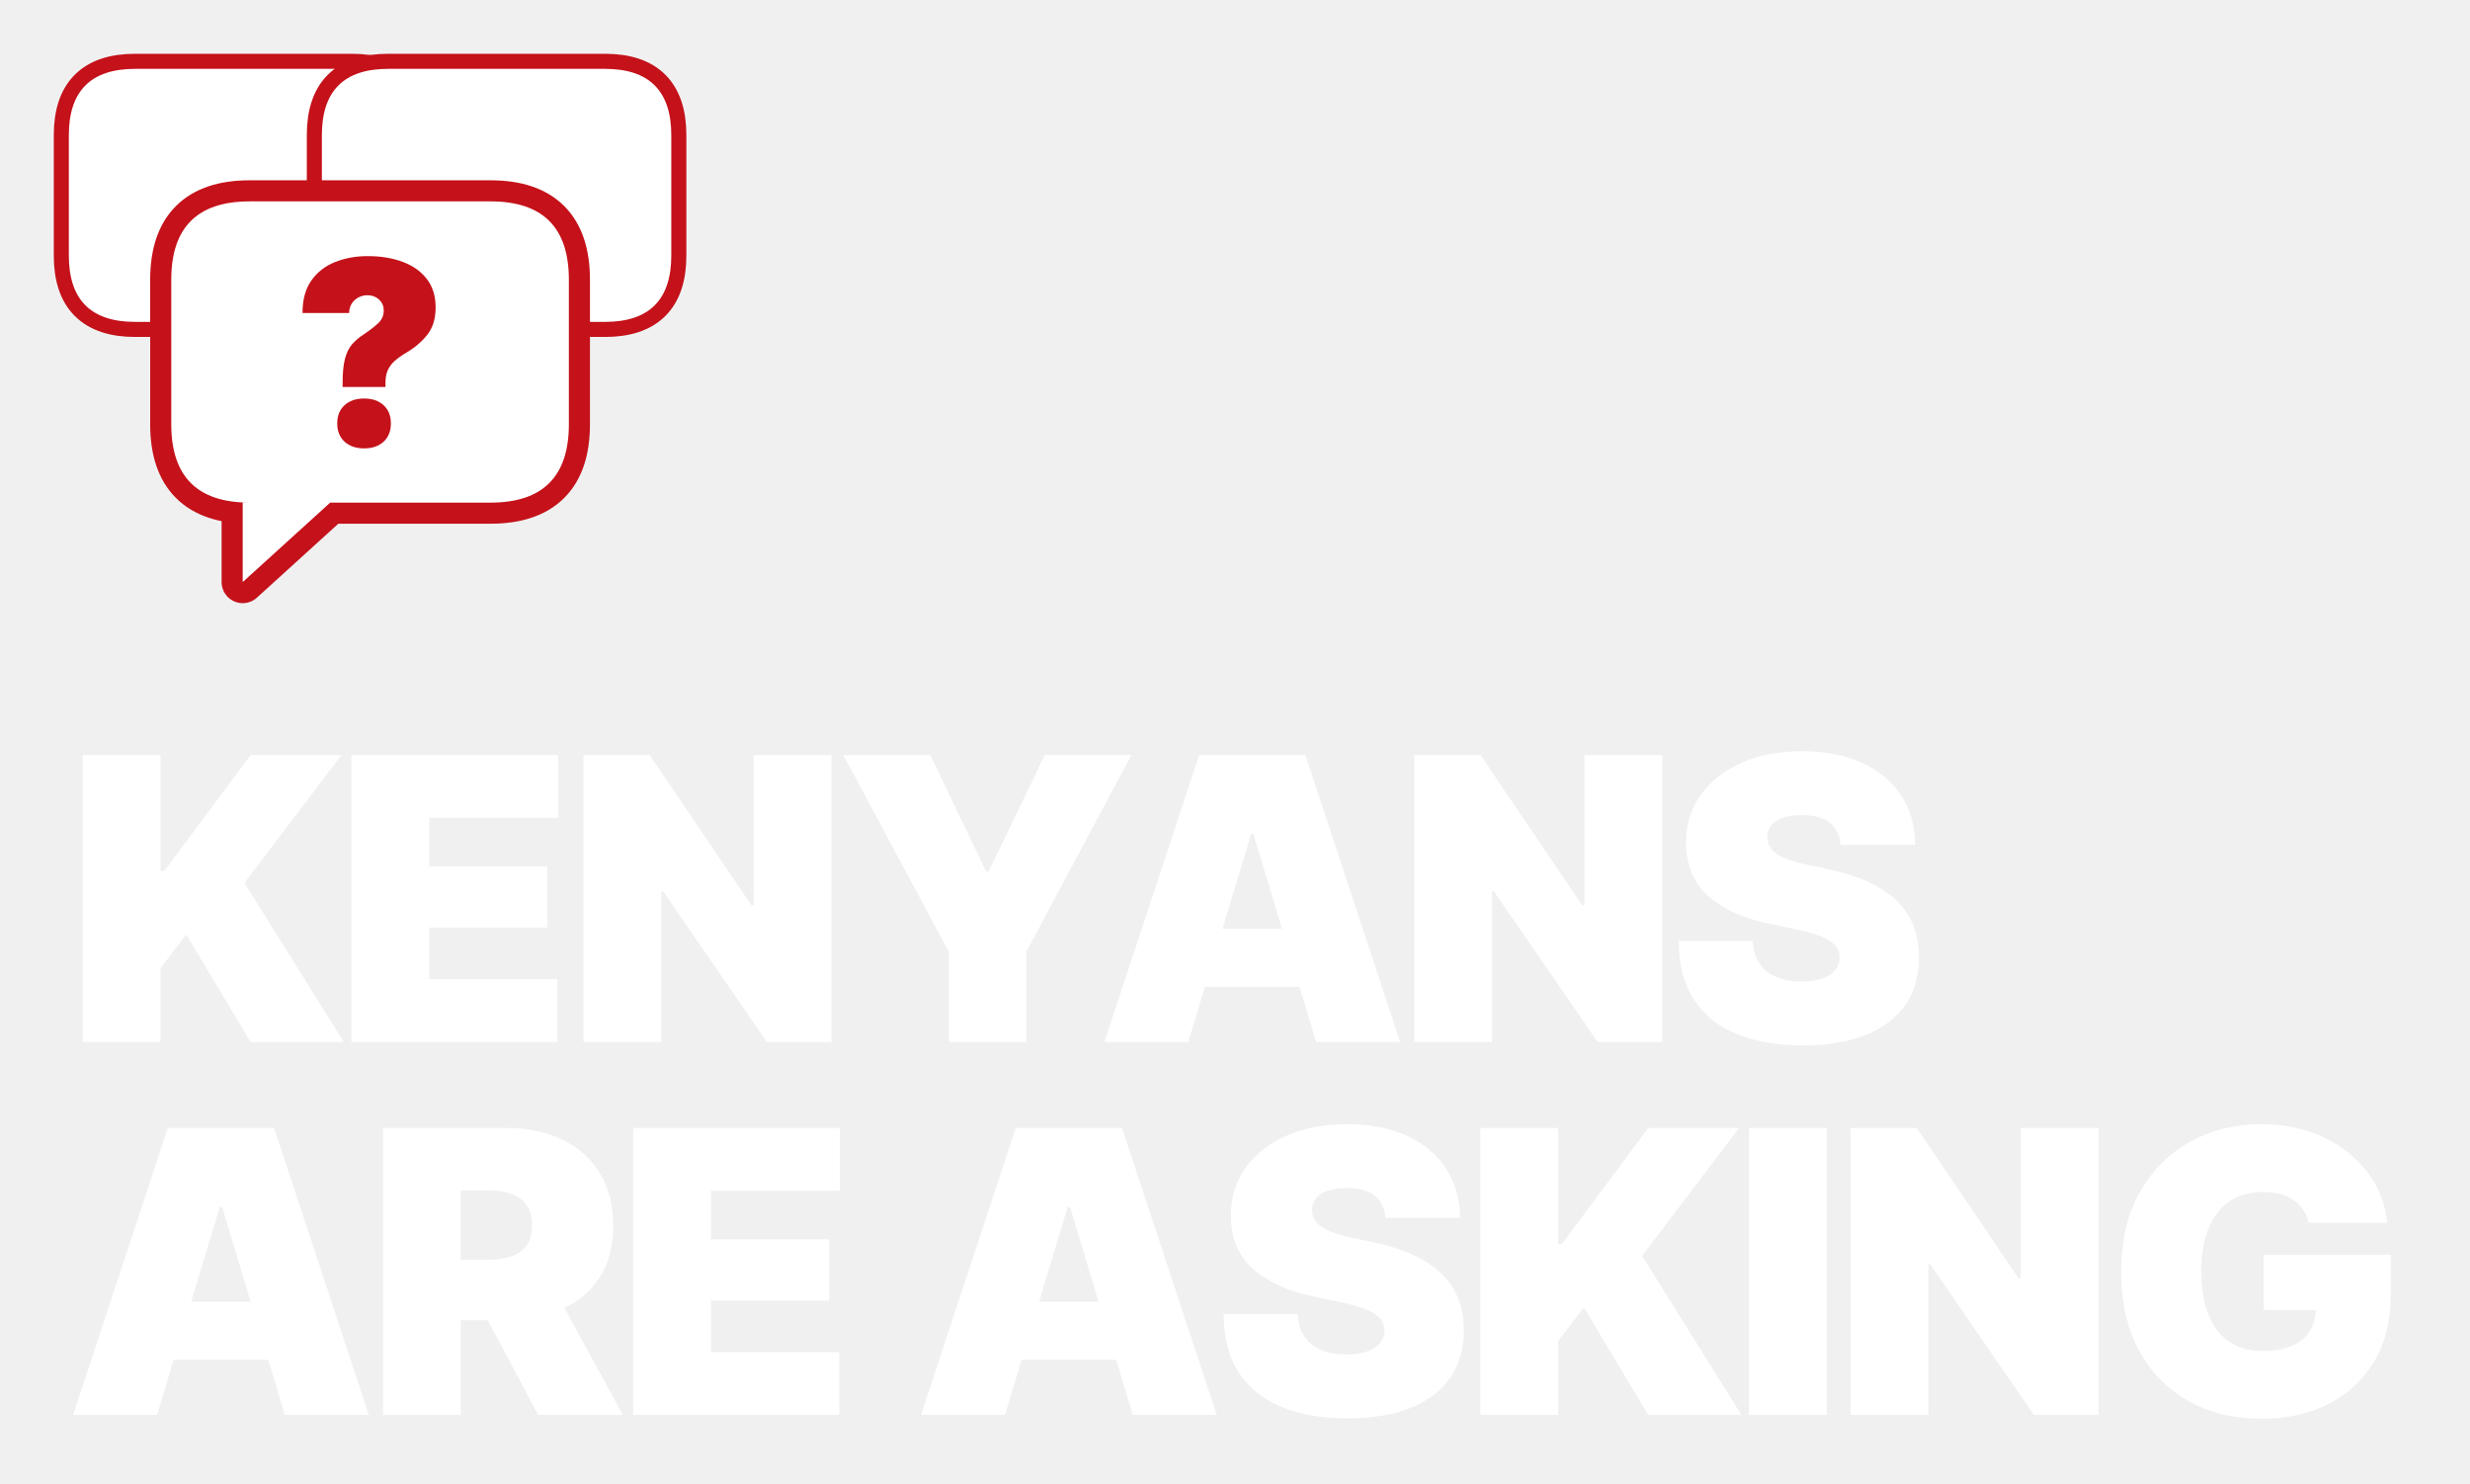
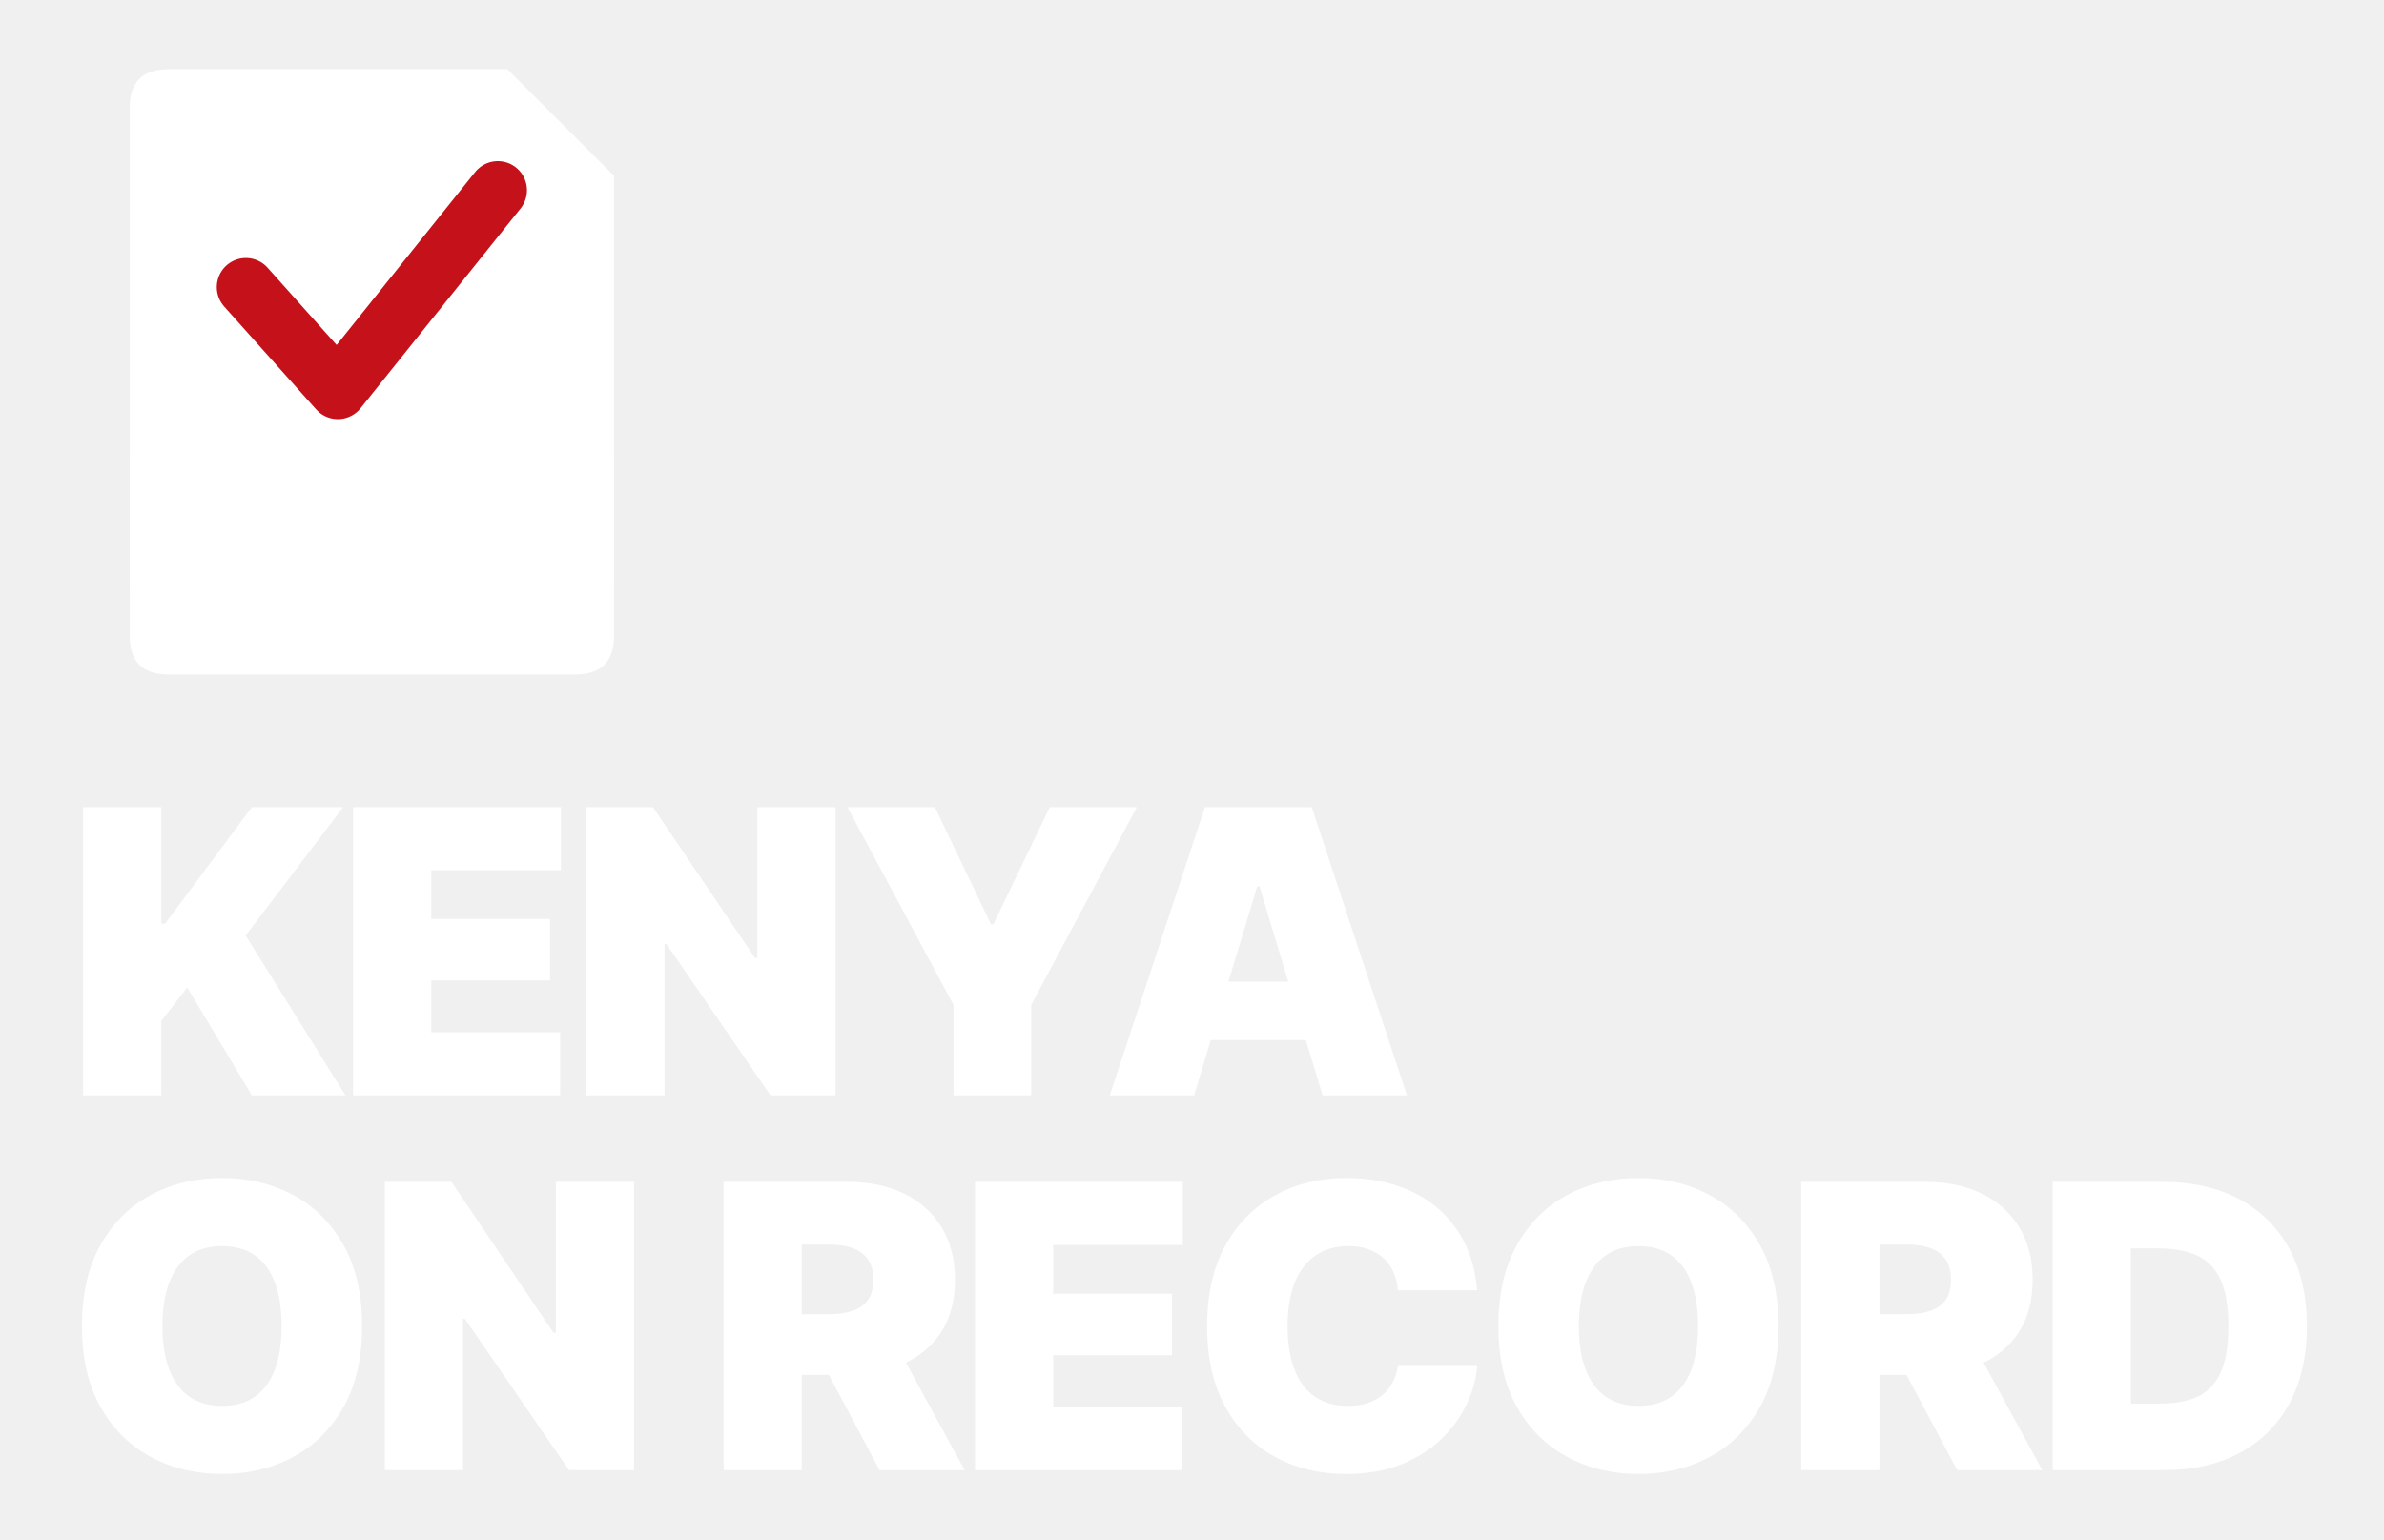
- <svg xmlns="http://www.w3.org/2000/svg" viewBox="0 0 861 517" width="861" height="517">
-   <path d="M47.1,24.0 H122.7 Q145.8,24.0 145.8,47.1 V89.1 Q145.8,112.2 122.7,112.2 H47.1 Q24.0,112.2 24.0,89.1 V47.1 Q24.0,24.0 47.1,24.0 Z" fill="#C4111A" stroke="#C4111A" stroke-width="10.5" stroke-linejoin="round" />
-   <path d="M47.1,24.0 H122.7 Q145.8,24.0 145.8,47.1 V89.1 Q145.8,112.2 122.7,112.2 H47.1 Q24.0,112.2 24.0,89.1 V47.1 Q24.0,24.0 47.1,24.0 Z" fill="#FFFFFF" />
-   <path d="M135.3,24.0 H210.9 Q234.0,24.0 234.0,47.1 V89.1 Q234.0,112.2 210.9,112.2 H135.3 Q112.2,112.2 112.2,89.1 V47.1 Q112.2,24.0 135.3,24.0 Z" fill="#C4111A" stroke="#C4111A" stroke-width="10.5" stroke-linejoin="round" />
-   <path d="M135.3,24.0 H210.9 Q234.0,24.0 234.0,47.1 V89.1 Q234.0,112.2 210.9,112.2 H135.3 Q112.2,112.2 112.2,89.1 V47.1 Q112.2,24.0 135.3,24.0 Z" fill="#FFFFFF" />
-   <path d="M87.0,70.2 H171.0 Q198.3,70.2 198.3,97.5 V147.9 Q198.3,175.2 171.0,175.2 H115.1 L84.6,202.9 L84.6,175.2 H87.0 Q59.7,175.2 59.7,147.9 V97.5 Q59.7,70.2 87.0,70.2 Z" fill="#C4111A" stroke="#C4111A" stroke-width="14.7" stroke-linejoin="round" />
-   <path d="M87.0,70.2 H171.0 Q198.3,70.2 198.3,97.5 V147.9 Q198.3,175.2 171.0,175.2 H115.1 L84.6,202.9 L84.6,175.2 H87.0 Q59.7,175.2 59.7,147.9 V97.5 Q59.7,70.2 87.0,70.2 Z" fill="#FFFFFF" />
-   <path d="M119.432 134.89V133.404Q119.432 128.161 120.262 125.037Q121.092 121.914 122.708 120.035Q124.325 118.156 126.684 116.627Q129.699 114.617 131.731 112.76Q133.762 110.903 133.762 108.238Q133.762 106.622 132.998 105.442Q132.233 104.262 130.944 103.585Q129.655 102.908 128.082 102.908Q126.379 102.908 124.915 103.694Q123.451 104.481 122.577 105.879Q121.704 107.277 121.704 109.112H105.45Q105.45 102.121 108.552 97.752Q111.655 93.383 116.832 91.33Q122.009 89.276 128.17 89.276Q134.986 89.276 140.338 91.264Q145.69 93.252 148.77 97.228Q151.851 101.204 151.851 107.19Q151.851 113.001 148.945 116.692Q146.04 120.384 141.365 123.093Q139.093 124.448 137.52 125.868Q135.947 127.288 135.16 129.079Q134.374 130.87 134.374 133.404V134.89ZM126.903 156.299Q122.665 156.299 120.109 153.961Q117.553 151.624 117.553 147.604Q117.553 143.584 120.109 141.247Q122.665 138.909 126.903 138.909Q131.185 138.909 133.719 141.247Q136.253 143.584 136.253 147.604Q136.253 151.624 133.719 153.961Q131.185 156.299 126.903 156.299Z" fill="#C4111A" />
-   <path d="M28.832 363.2V263.2H55.946V303.603H57.289L87.356 263.2H119.034L85.208 307.764L119.839 363.2H87.356L64.94 325.75L55.946 337.428V363.2ZM122.491 363.2V263.2H194.572V285.079H149.605V301.992H190.813V323.334H149.605V341.321H194.303V363.2ZM289.842 263.2V363.2H267.291L231.184 310.717H230.513V363.2H203.399V263.2H226.486L261.922 315.549H262.728V263.2ZM293.97 263.2H324.306L343.769 303.871H344.574L364.172 263.2H394.373L357.729 331.791V363.2H330.749V331.791ZM414.234 363.2H384.972L417.992 263.2H455.039L488.059 363.2H458.797L436.918 290.717H436.113ZM408.864 323.737H463.898V344.005H408.864ZM579.436 263.2V363.2H556.886L520.779 310.717H520.107V363.2H492.993V263.2H516.081L551.517 315.549H552.322V263.2ZM628.397 364.408Q615.377 364.408 605.679 360.549Q595.981 356.69 590.612 348.636Q585.243 340.583 585.176 328.032H610.948Q611.216 332.596 613.263 335.75Q615.31 338.905 619.035 340.515Q622.76 342.126 627.995 342.126Q632.357 342.126 635.31 341.052Q638.263 339.979 639.773 338.066Q641.283 336.153 641.283 333.67Q641.283 331.388 639.84 329.677Q638.397 327.965 635.109 326.556Q631.82 325.146 626.25 324.005L616.183 321.858Q602.961 319.039 595.344 312.227Q587.726 305.415 587.726 293.67Q587.726 284.14 592.894 276.992Q598.062 269.844 607.156 265.851Q616.25 261.858 628.129 261.858Q640.277 261.858 649.102 265.918Q657.928 269.979 662.726 277.328Q667.525 284.677 667.592 294.475H641.552Q641.216 289.576 637.961 286.858Q634.706 284.14 628.129 284.14Q623.968 284.14 621.283 285.113Q618.599 286.086 617.323 287.831Q616.048 289.576 616.048 291.791Q616.048 294.14 617.424 295.918Q618.8 297.697 621.787 299.005Q624.773 300.314 629.471 301.321L637.659 303.066Q645.914 304.811 651.854 307.697Q657.793 310.583 661.585 314.442Q665.377 318.301 667.156 323.133Q668.934 327.965 668.934 333.67Q668.934 343.536 664.068 350.415Q659.203 357.294 650.142 360.851Q641.082 364.408 628.397 364.408ZM54.738 493.2H25.477L58.497 393.2H95.544L128.564 493.2H99.302L77.423 420.717H76.617ZM49.369 453.737H104.403V474.005H49.369ZM133.498 493.2V393.2H176.585Q187.726 393.2 196.082 397.26Q204.438 401.321 209.102 408.938Q213.766 416.556 213.766 427.16Q213.766 437.898 209.001 445.281Q204.236 452.663 195.646 456.421Q187.055 460.18 175.646 460.18H149.874V439.106H170.142Q174.974 439.106 178.397 437.898Q181.82 436.69 183.632 434.072Q185.444 431.455 185.444 427.16Q185.444 422.864 183.632 420.18Q181.82 417.495 178.397 416.22Q174.974 414.945 170.142 414.945H160.612V493.2ZM187.592 493.2 163.162 447.294H192.021L217.122 493.2ZM220.714 493.2V393.2H292.795V415.079H247.828V431.992H289.036V453.334H247.828V471.321H292.526V493.2ZM350.314 493.2H321.052L354.072 393.2H391.119L424.14 493.2H394.878L372.999 420.717H372.193ZM344.945 453.737H399.979V474.005H344.945ZM469.745 494.408Q456.725 494.408 447.027 490.549Q437.329 486.69 431.96 478.636Q426.591 470.583 426.523 458.032H452.295Q452.564 462.596 454.611 465.75Q456.658 468.905 460.383 470.515Q464.107 472.126 469.342 472.126Q473.705 472.126 476.658 471.052Q479.611 469.979 481.121 468.066Q482.631 466.153 482.631 463.67Q482.631 461.388 481.188 459.677Q479.745 457.965 476.456 456.556Q473.168 455.146 467.597 454.005L457.53 451.858Q444.309 449.039 436.691 442.227Q429.074 435.415 429.074 423.67Q429.074 414.14 434.242 406.992Q439.409 399.844 448.503 395.851Q457.597 391.858 469.477 391.858Q481.624 391.858 490.45 395.918Q499.275 399.979 504.074 407.328Q508.872 414.677 508.94 424.475H482.899Q482.564 419.576 479.309 416.858Q476.054 414.14 469.477 414.14Q465.315 414.14 462.631 415.113Q459.946 416.086 458.671 417.831Q457.396 419.576 457.396 421.791Q457.396 424.14 458.772 425.918Q460.148 427.697 463.134 429.005Q466.121 430.314 470.819 431.321L479.007 433.066Q487.262 434.811 493.201 437.697Q499.141 440.583 502.933 444.442Q506.725 448.301 508.503 453.133Q510.282 457.965 510.282 463.67Q510.282 473.536 505.416 480.415Q500.55 487.294 491.49 490.851Q482.43 494.408 469.745 494.408ZM516.021 493.2V393.2H543.136V433.603H544.478L574.545 393.2H606.223L572.397 437.764L607.028 493.2H574.545L552.129 455.75L543.136 467.428V493.2ZM636.795 393.2V493.2H609.681V393.2ZM731.528 393.2V493.2H708.977L672.87 440.717H672.199V493.2H645.085V393.2H668.172L703.608 445.549H704.413V393.2ZM788.408 494.542Q773.844 494.542 762.804 488.334Q751.764 482.126 745.589 470.65Q739.415 459.173 739.415 443.401Q739.415 426.891 746.026 415.381Q752.636 403.871 763.71 397.864Q774.784 391.858 788.274 391.858Q797.133 391.858 804.75 394.374Q812.368 396.891 818.274 401.522Q824.18 406.153 827.77 412.428Q831.361 418.703 832.166 426.22H804.784Q804.18 423.67 802.804 421.656Q801.428 419.643 799.381 418.267Q797.334 416.891 794.683 416.187Q792.032 415.482 788.811 415.482Q782.032 415.482 777.2 418.737Q772.368 421.992 769.851 428.166Q767.334 434.341 767.334 442.999Q767.334 451.791 769.75 458.032Q772.166 464.274 776.898 467.596Q781.63 470.918 788.677 470.918Q794.851 470.918 798.979 469.106Q803.106 467.294 805.153 463.972Q807.2 460.65 807.2 456.153L811.898 456.69H789.079V437.361H833.374V451.187Q833.374 464.878 827.603 474.576Q821.831 484.274 811.663 489.408Q801.495 494.542 788.408 494.542Z" fill="#FFFFFF" />
+ <svg xmlns="http://www.w3.org/2000/svg" viewBox="0 0 827 534" width="827" height="534">
+   <path d="M58.4,24.0 H176.0 L213.0,61.0 V220.6 Q213.0,234.0 199.6,234.0 H58.4 Q45.0,234.0 45.0,220.6 V37.4 Q45.0,24.0 58.4,24.0 Z" fill="#FFFFFF" />
+   <rect x="45.0" y="156.3" width="168.0" height="17.9" fill="#FFFFFF" />
+   <rect x="45.0" y="162.6" width="168.0" height="17.9" fill="#FFFFFF" />
+   <rect x="45.0" y="180.4" width="168.0" height="17.9" fill="#FFFFFF" />
+   <rect x="45.0" y="186.8" width="168.0" height="17.9" fill="#FFFFFF" />
+   <path d="M85.3,99.6 L117.2,135.3 L172.7,66.0" fill="none" stroke="#C4111A" stroke-width="20.2" stroke-linecap="round" stroke-linejoin="round" />
+   <path d="M28.832 380.0V280.0H55.946V320.403H57.289L87.356 280.0H119.034L85.208 324.564L119.839 380.0H87.356L64.94 342.55L55.946 354.228V380.0ZM122.491 380.0V280.0H194.572V301.879H149.605V318.792H190.813V340.134H149.605V358.121H194.303V380.0ZM289.842 280.0V380.0H267.291L231.184 327.517H230.513V380.0H203.399V280.0H226.486L261.922 332.349H262.728V280.0ZM293.97 280.0H324.306L343.769 320.671H344.574L364.172 280.0H394.373L357.729 348.591V380.0H330.749V348.591ZM414.234 380.0H384.972L417.992 280.0H455.039L488.059 380.0H458.797L436.918 307.517H436.113ZM408.864 340.537H463.898V360.805H408.864ZM77.02 511.342Q63.396 511.342 52.356 505.436Q41.315 499.53 34.872 488.087Q28.43 476.644 28.43 460.067Q28.43 443.356 34.872 431.879Q41.315 420.403 52.356 414.53Q63.396 408.658 77.02 408.658Q90.644 408.658 101.651 414.53Q112.658 420.403 119.134 431.879Q125.611 443.356 125.611 460.067Q125.611 476.711 119.134 488.154Q112.658 499.597 101.651 505.47Q90.644 511.342 77.02 511.342ZM77.02 487.718Q83.799 487.718 88.396 484.53Q92.993 481.342 95.342 475.168Q97.691 468.993 97.691 460.067Q97.691 451.074 95.342 444.866Q92.993 438.658 88.396 435.47Q83.799 432.282 77.02 432.282Q70.309 432.282 65.711 435.47Q61.114 438.658 58.732 444.866Q56.349 451.074 56.349 460.067Q56.349 468.993 58.732 475.168Q61.114 481.342 65.711 484.53Q70.309 487.718 77.02 487.718ZM219.941 410.0V510.0H197.391L161.283 457.517H160.612V510.0H133.498V410.0H156.585L192.021 462.349H192.827V410.0ZM251.017 510.0V410.0H294.105Q305.246 410.0 313.601 414.06Q321.957 418.121 326.621 425.738Q331.286 433.356 331.286 443.96Q331.286 454.698 326.521 462.081Q321.756 469.463 313.165 473.221Q304.574 476.98 293.165 476.98H267.393V455.906H287.662Q292.494 455.906 295.917 454.698Q299.34 453.49 301.152 450.872Q302.964 448.255 302.964 443.96Q302.964 439.664 301.152 436.98Q299.34 434.295 295.917 433.02Q292.494 431.745 287.662 431.745H278.132V510.0ZM305.111 510.0 280.682 464.094H309.541L334.642 510.0ZM338.234 510.0V410.0H410.314V431.879H365.348V448.792H406.556V470.134H365.348V488.121H410.046V510.0ZM466.926 511.342Q453.235 511.342 442.329 505.436Q431.423 499.53 425.081 488.087Q418.738 476.644 418.738 460.067Q418.738 443.356 425.181 431.879Q431.624 420.403 442.564 414.53Q453.503 408.658 466.926 408.658Q476.389 408.658 484.376 411.242Q492.362 413.826 498.369 418.826Q504.376 423.826 508 431.04Q511.624 438.255 512.43 447.584H484.913Q484.644 444.161 483.403 441.342Q482.161 438.523 479.98 436.51Q477.799 434.497 474.745 433.389Q471.691 432.282 467.732 432.282Q460.953 432.282 456.221 435.604Q451.49 438.926 449.074 445.134Q446.658 451.342 446.658 460.067Q446.658 469.195 449.141 475.369Q451.624 481.544 456.289 484.631Q460.953 487.718 467.597 487.718Q471.356 487.718 474.309 486.779Q477.262 485.839 479.477 484.027Q481.691 482.215 483.067 479.664Q484.443 477.114 484.913 473.893H512.43Q511.96 480.268 508.906 486.879Q505.852 493.49 500.181 499.027Q494.51 504.564 486.221 507.953Q477.933 511.342 466.926 511.342ZM568.37 511.342Q554.746 511.342 543.706 505.436Q532.666 499.53 526.223 488.087Q519.78 476.644 519.78 460.067Q519.78 443.356 526.223 431.879Q532.666 420.403 543.706 414.53Q554.746 408.658 568.37 408.658Q581.995 408.658 593.001 414.53Q604.008 420.403 610.485 431.879Q616.961 443.356 616.961 460.067Q616.961 476.711 610.485 488.154Q604.008 499.597 593.001 505.47Q581.995 511.342 568.37 511.342ZM568.37 487.718Q575.149 487.718 579.746 484.53Q584.344 481.342 586.693 475.168Q589.042 468.993 589.042 460.067Q589.042 451.074 586.693 444.866Q584.344 438.658 579.746 435.47Q575.149 432.282 568.37 432.282Q561.659 432.282 557.062 435.47Q552.464 438.658 550.082 444.866Q547.699 451.074 547.699 460.067Q547.699 468.993 550.082 475.168Q552.464 481.342 557.062 484.53Q561.659 487.718 568.37 487.718ZM624.848 510.0V410.0H667.936Q679.077 410.0 687.432 414.06Q695.788 418.121 700.452 425.738Q705.117 433.356 705.117 443.96Q705.117 454.698 700.352 462.081Q695.587 469.463 686.996 473.221Q678.405 476.98 666.996 476.98H641.224V455.906H661.493Q666.325 455.906 669.748 454.698Q673.17 453.49 674.983 450.872Q676.795 448.255 676.795 443.96Q676.795 439.664 674.983 436.98Q673.17 434.295 669.748 433.02Q666.325 431.745 661.493 431.745H651.962V510.0ZM678.942 510.0 654.513 464.094H683.372L708.472 510.0ZM750.588 510.0H723.205V486.913H749.514Q756.964 486.913 762.232 484.564Q767.501 482.215 770.252 476.342Q773.004 470.47 773.004 460.067Q773.004 449.597 770.219 443.725Q767.434 437.852 761.997 435.47Q756.561 433.087 748.709 433.087H722.803V410.0H750.185Q765.621 410.0 776.83 416.007Q788.038 422.013 794.145 433.221Q800.252 444.43 800.252 460.067Q800.252 475.638 794.179 486.846Q788.105 498.054 776.964 504.027Q765.823 510.0 750.588 510.0ZM739.179 410.0V510.0H712.064V410.0Z" fill="#FFFFFF" />
</svg>
